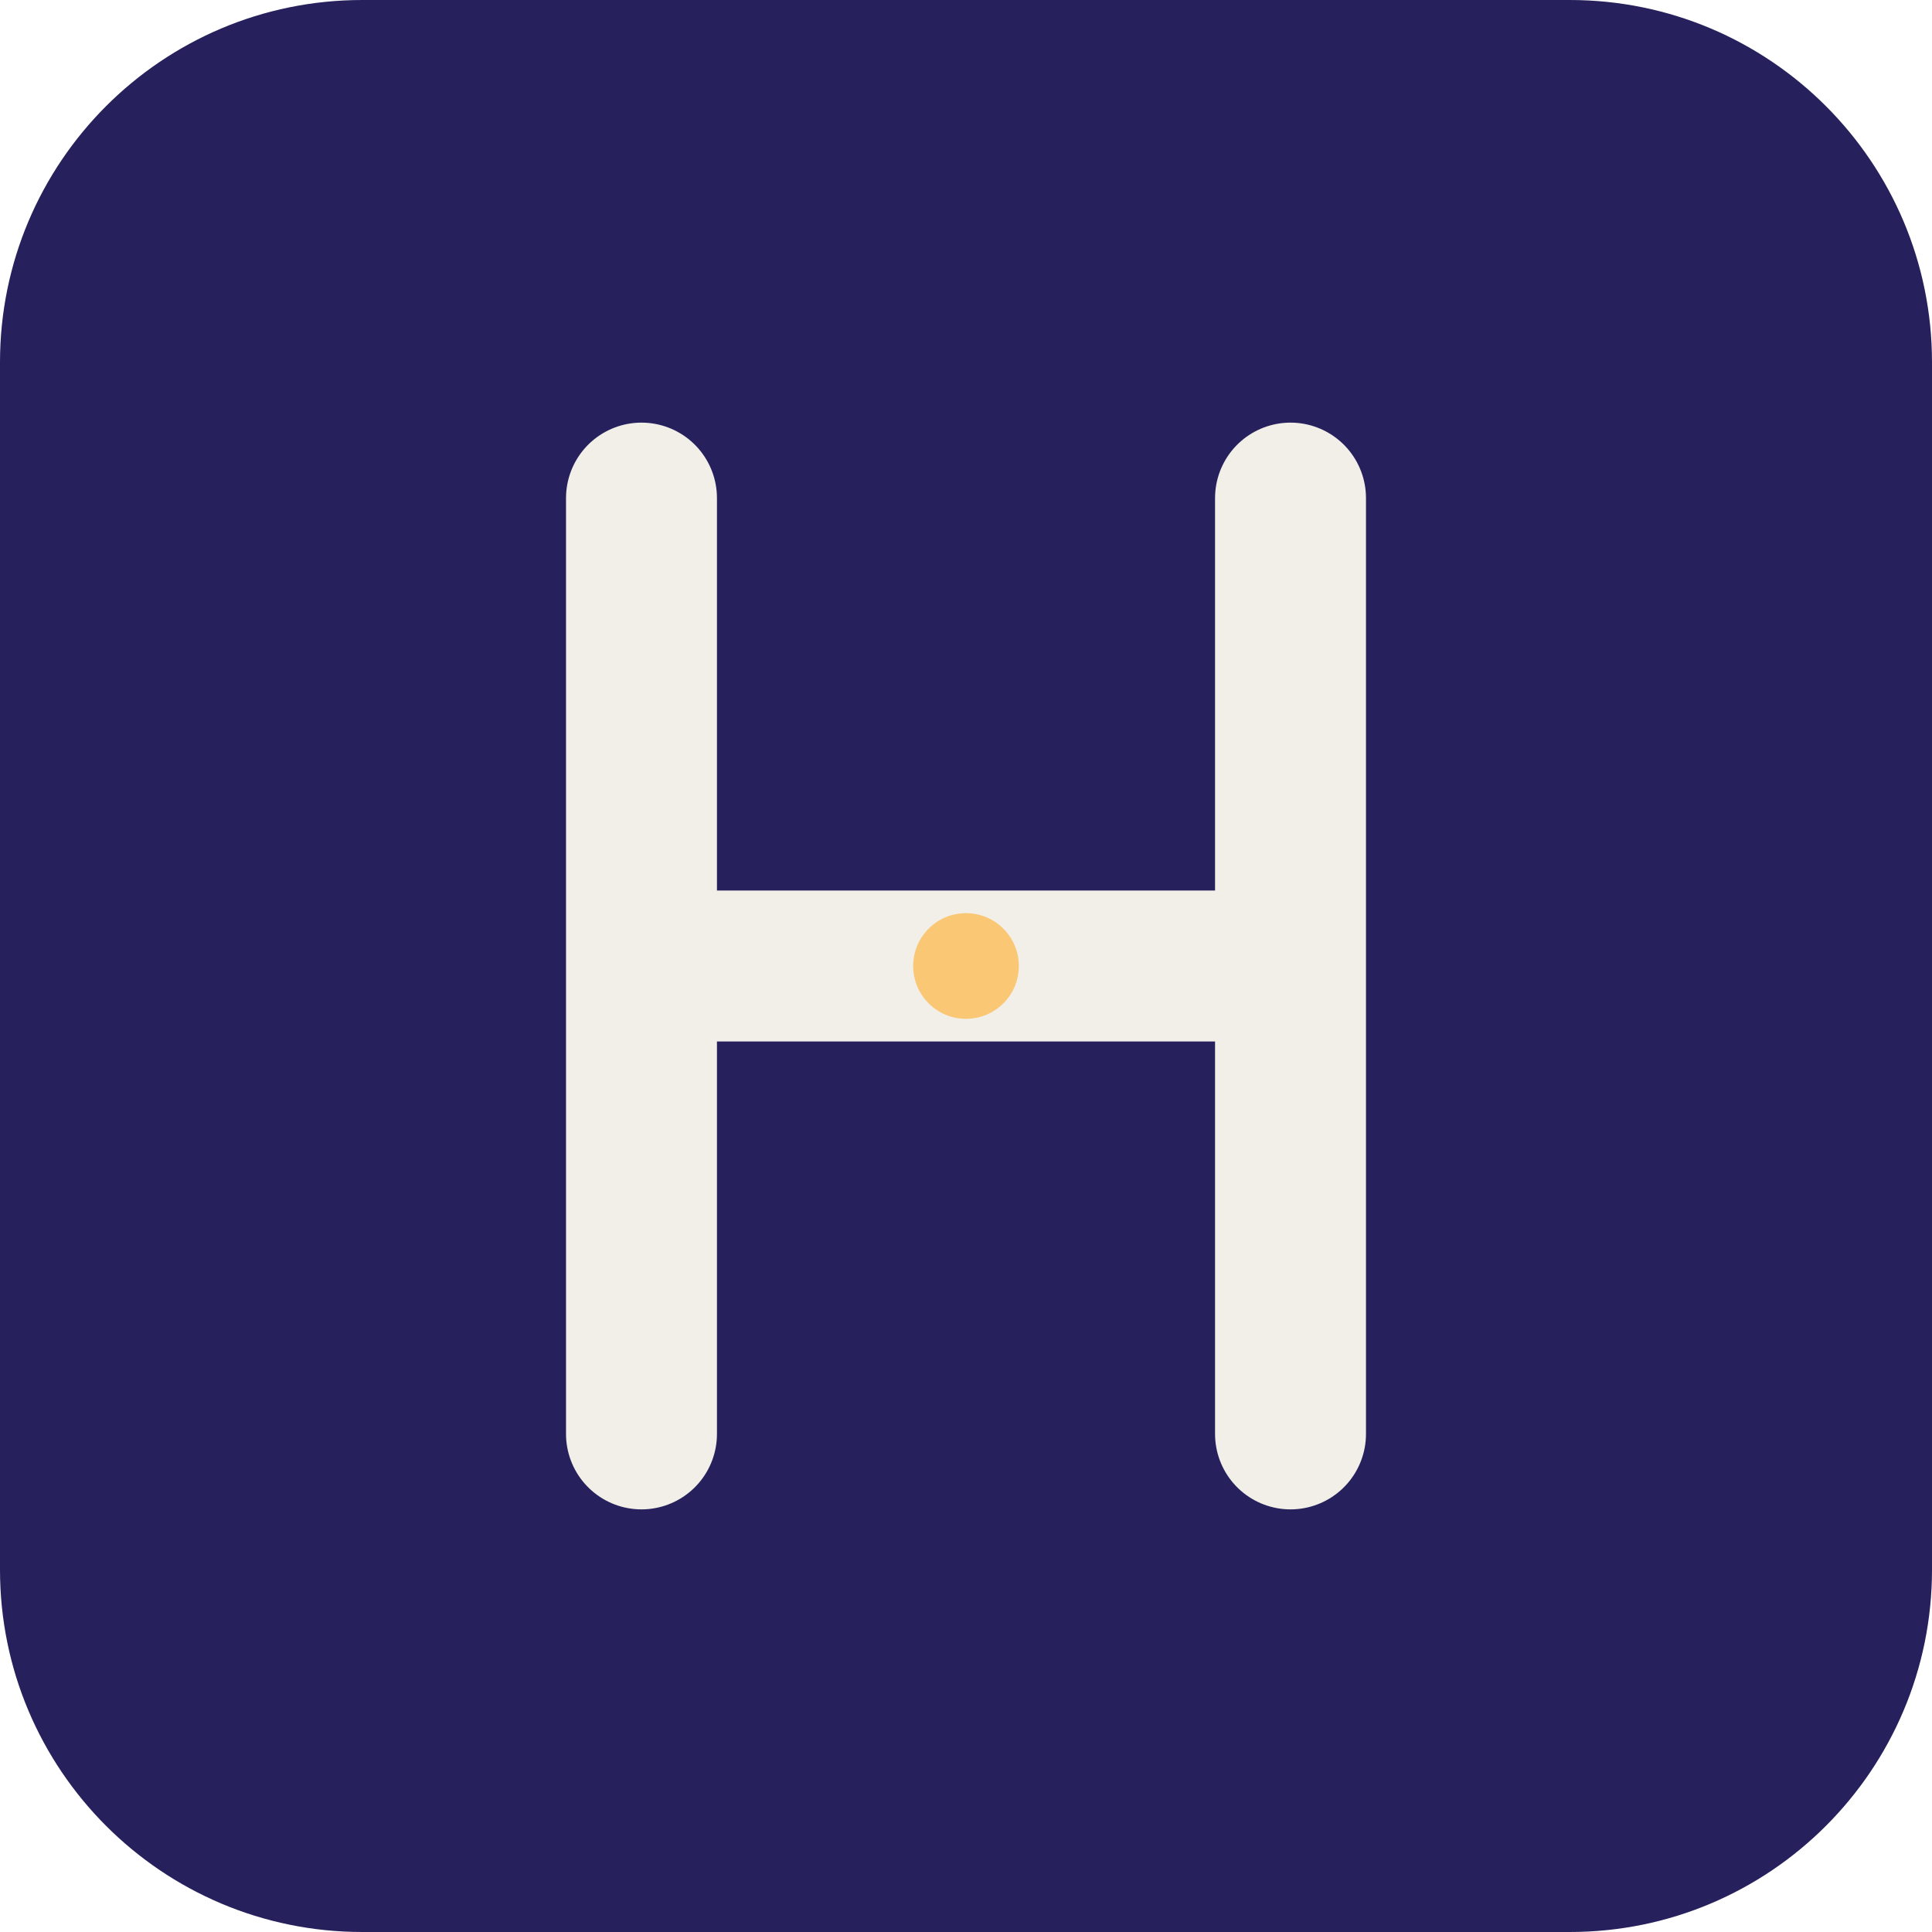
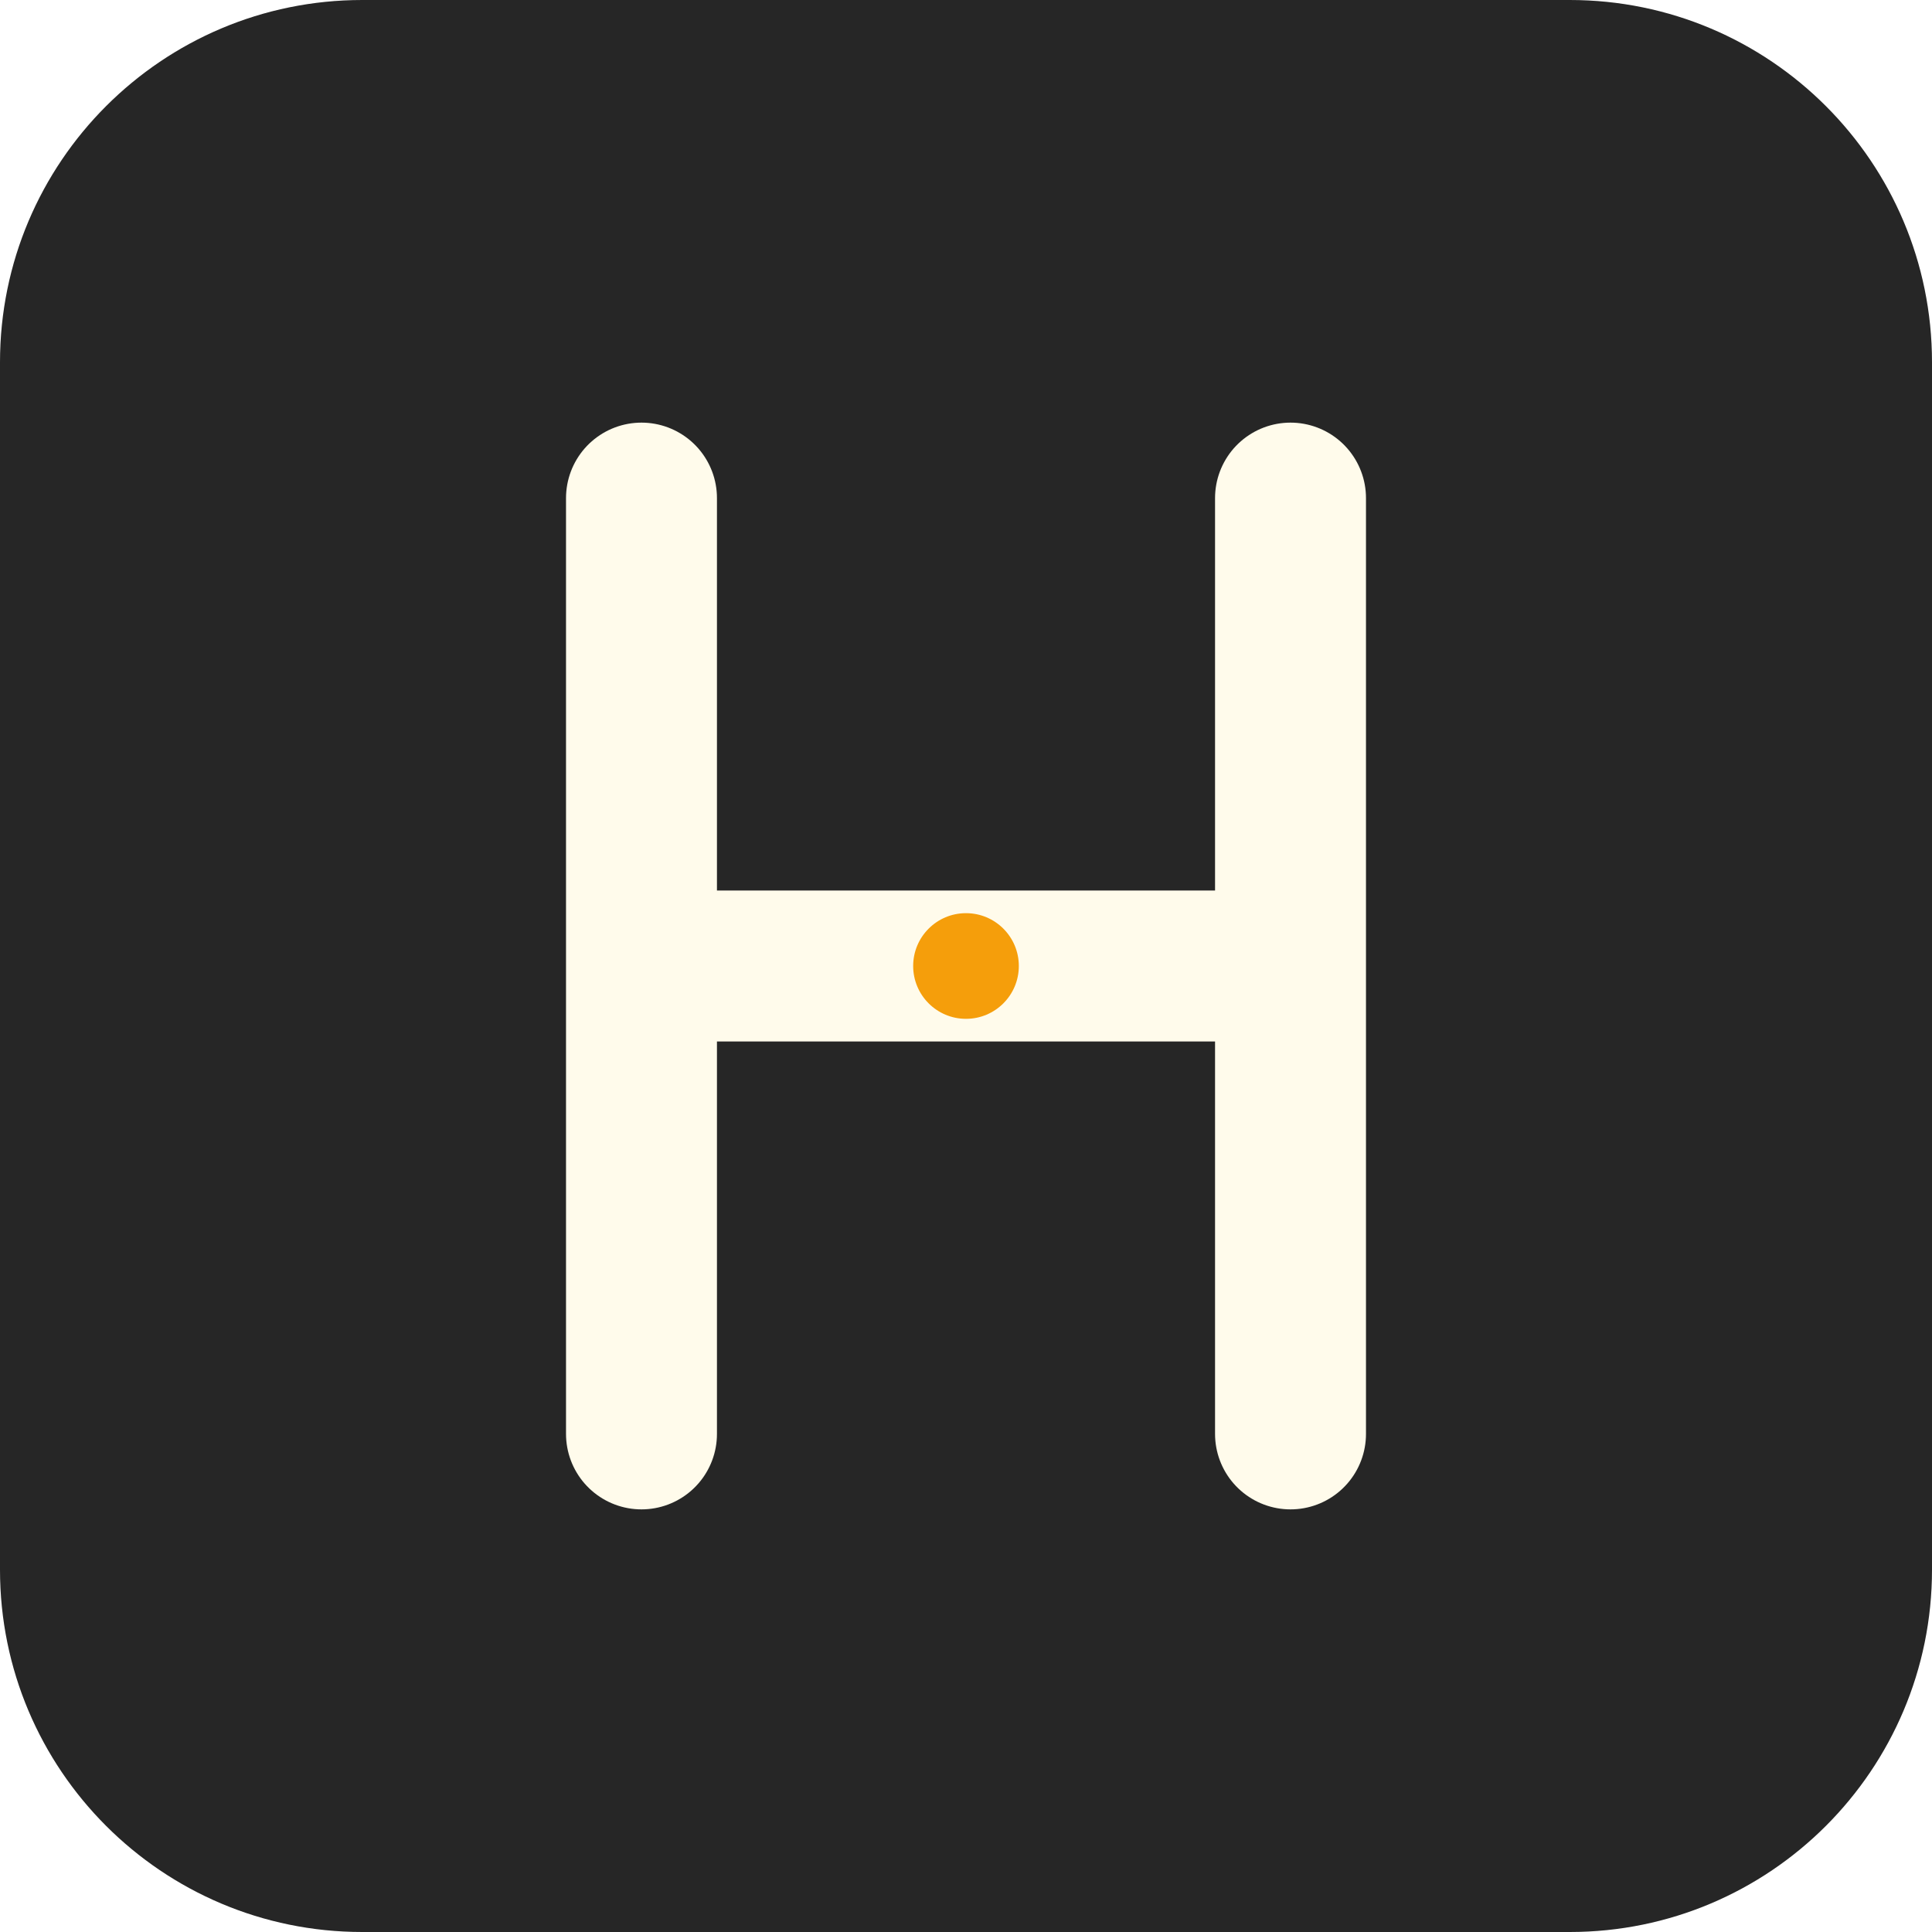
<svg xmlns="http://www.w3.org/2000/svg" width="512" height="512" viewBox="0 0 512 512">
-   <rect width="512" height="512" rx="96" fill="#26215C" />
-   <path d="M170 132v248M170 256h172M342 132v248" stroke="#F1EFE8" stroke-width="40" stroke-linecap="round" />
-   <circle cx="256" cy="256" r="14" fill="#FAC775" />
+   <rect width="512" height="512" rx="96" fill="#262626" />
+   <path d="M170 132v248M170 256h172M342 132v248" stroke="#FFFBEB" stroke-width="40" stroke-linecap="round" />
+   <circle cx="256" cy="256" r="14" fill="#F59E0B" />
</svg>
